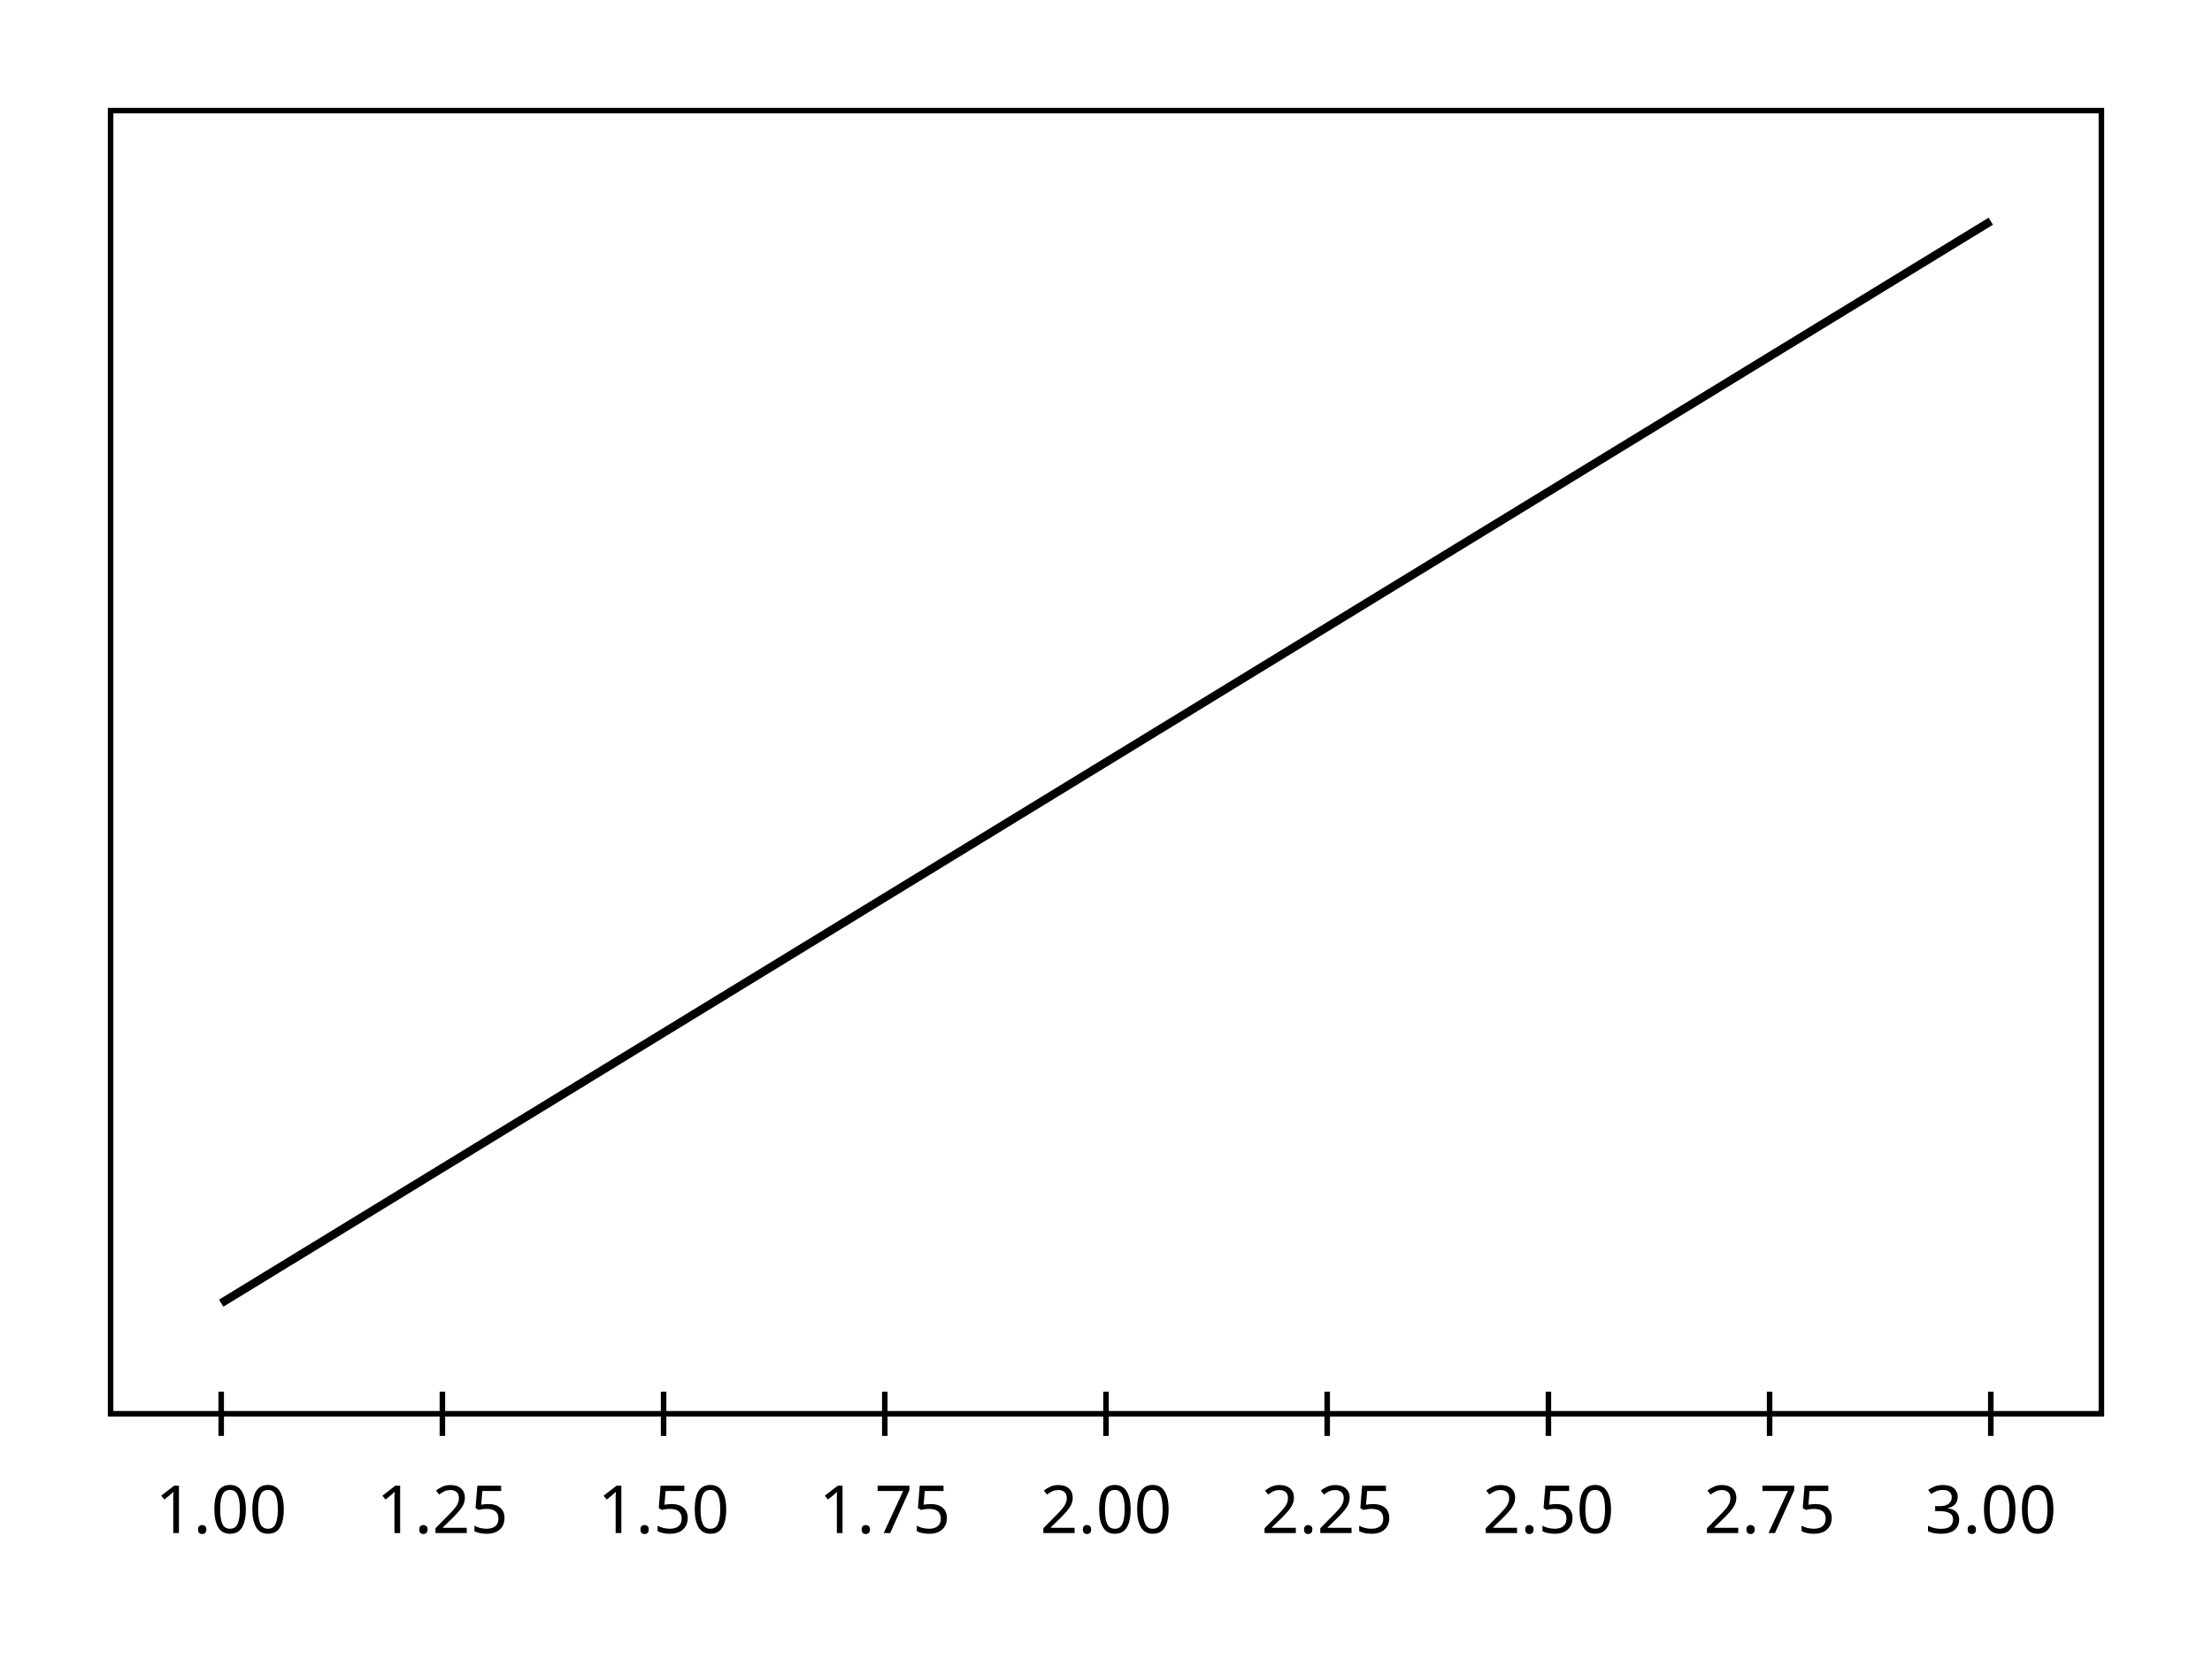
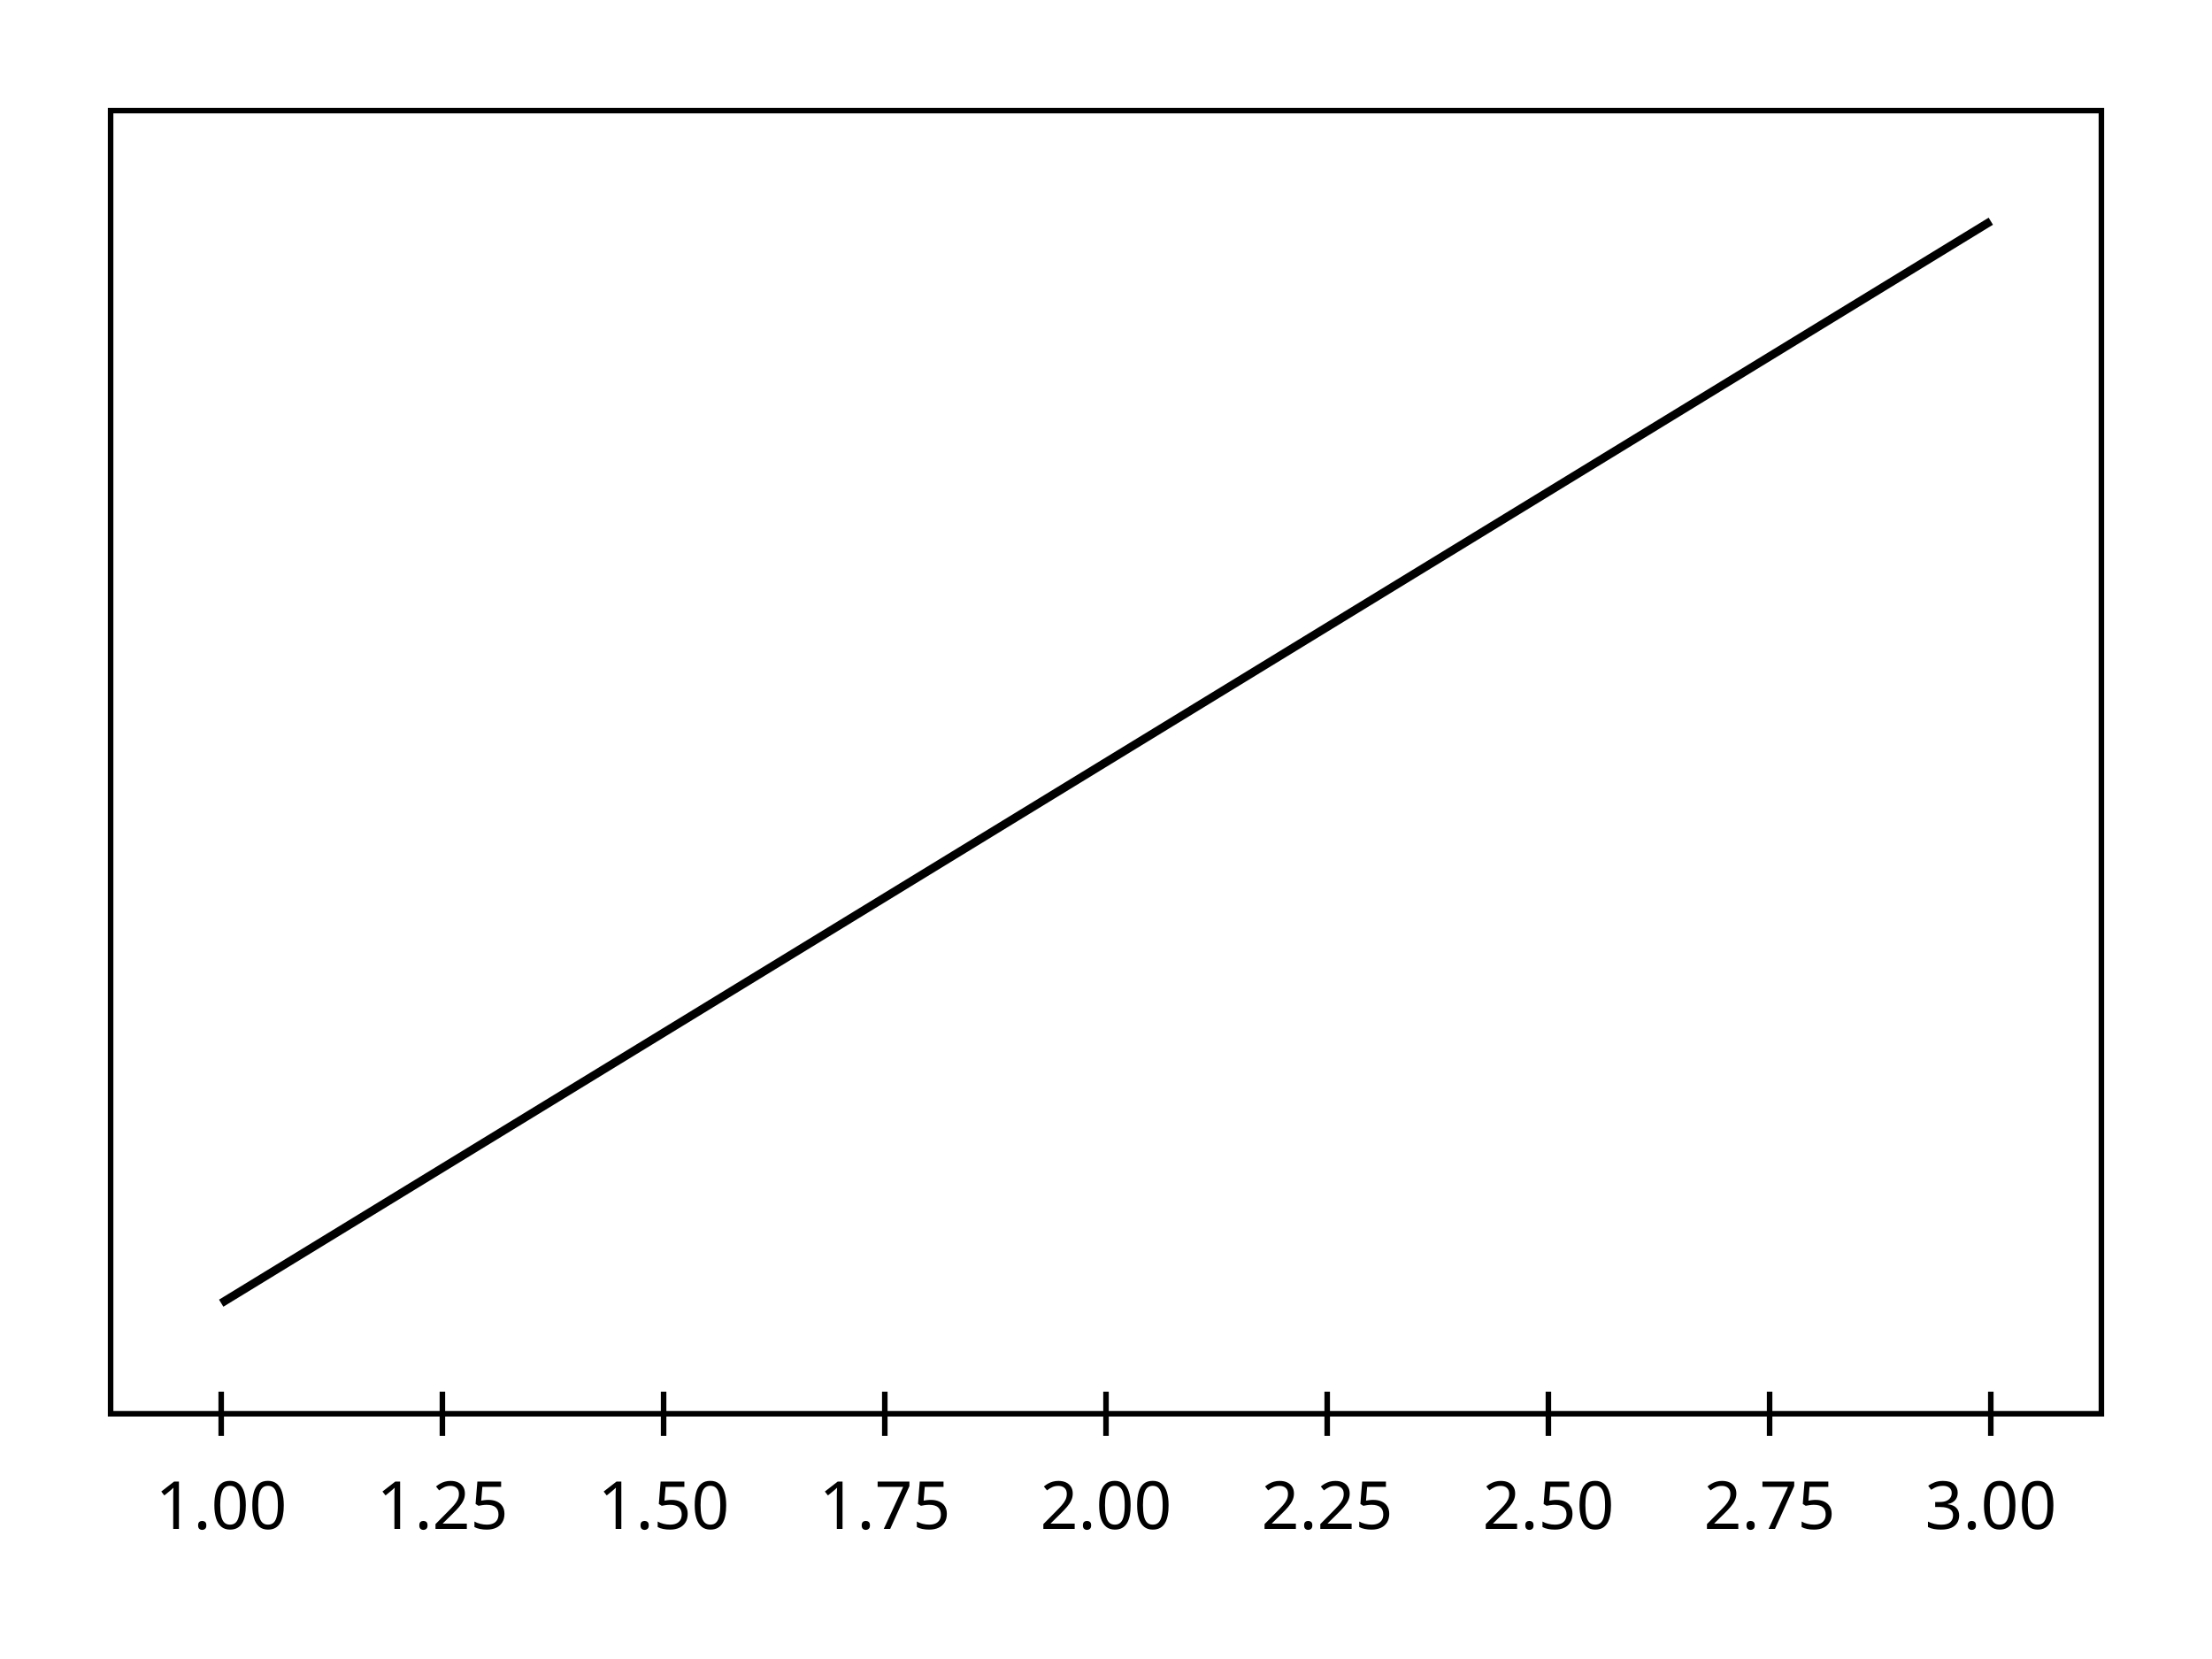
<svg xmlns="http://www.w3.org/2000/svg" height="300" viewBox="0 0 400 300" width="400">
  <rect fill="#ffffff" height="100%" width="100%" />
  <clipPath id="eidoplot-clip1">
    <rect height="235.656" width="360" x="20" y="20" />
  </clipPath>
  <g clip-path="url(#eidoplot-clip1)">
    <path d="M40,235.656 L200,137.828 L360,40" fill="none" stroke="#000000" stroke-width="1.5" />
  </g>
  <path d="M20,-4 L20,4 M60,-4 L60,4 M100,-4 L100,4 M140,-4 L140,4 M180,-4 L180,4 M220,-4 L220,4 M260,-4 L260,4 M300,-4 L300,4 M340,-4 L340,4" fill="none" stroke="#000000" stroke-width="1" transform="matrix(1 0 0 1 20 255.656)" />
-   <text dominant-baseline="hanging" fill="#000000" font-family="sans-serif" font-size="12" font-stretch="normal" font-style="normal" font-weight="400" text-anchor="middle" text-rendering="optimizeLegibility" transform="matrix(1 0 0 1 40 267.916)">
- 1.00
- </text>
-   <text dominant-baseline="hanging" fill="#000000" font-family="sans-serif" font-size="12" font-stretch="normal" font-style="normal" font-weight="400" text-anchor="middle" text-rendering="optimizeLegibility" transform="matrix(1 0 0 1 80 267.916)">
- 1.25
- </text>
-   <text dominant-baseline="hanging" fill="#000000" font-family="sans-serif" font-size="12" font-stretch="normal" font-style="normal" font-weight="400" text-anchor="middle" text-rendering="optimizeLegibility" transform="matrix(1 0 0 1 120 267.916)">
- 1.50
- </text>
-   <text dominant-baseline="hanging" fill="#000000" font-family="sans-serif" font-size="12" font-stretch="normal" font-style="normal" font-weight="400" text-anchor="middle" text-rendering="optimizeLegibility" transform="matrix(1 0 0 1 160 267.916)">
- 1.75
- </text>
-   <text dominant-baseline="hanging" fill="#000000" font-family="sans-serif" font-size="12" font-stretch="normal" font-style="normal" font-weight="400" text-anchor="middle" text-rendering="optimizeLegibility" transform="matrix(1 0 0 1 200 267.916)">
- 2.00
- </text>
-   <text dominant-baseline="hanging" fill="#000000" font-family="sans-serif" font-size="12" font-stretch="normal" font-style="normal" font-weight="400" text-anchor="middle" text-rendering="optimizeLegibility" transform="matrix(1 0 0 1 240 267.916)">
- 2.25
- </text>
-   <text dominant-baseline="hanging" fill="#000000" font-family="sans-serif" font-size="12" font-stretch="normal" font-style="normal" font-weight="400" text-anchor="middle" text-rendering="optimizeLegibility" transform="matrix(1 0 0 1 280 267.916)">
- 2.50
- </text>
-   <text dominant-baseline="hanging" fill="#000000" font-family="sans-serif" font-size="12" font-stretch="normal" font-style="normal" font-weight="400" text-anchor="middle" text-rendering="optimizeLegibility" transform="matrix(1 0 0 1 320 267.916)">
- 2.75
- </text>
-   <text dominant-baseline="hanging" fill="#000000" font-family="sans-serif" font-size="12" font-stretch="normal" font-style="normal" font-weight="400" text-anchor="middle" text-rendering="optimizeLegibility" transform="matrix(1 0 0 1 360 267.916)">
- 3.00
- </text>
+   <path d="M-7.644,12.828 L-8.676,12.828 L-8.676,6.84 Q-8.676,6.492,-8.67,6.252 Q-8.664,6.012,-8.652,5.802 Q-8.64,5.592,-8.628,5.364 Q-8.82,5.556,-8.976,5.688 Q-9.132,5.82,-9.372,6.024 L-10.284,6.768 L-10.836,6.06 L-8.52,4.26 L-7.644,4.26 L-7.644,12.828 z M-4.176,12.18 Q-4.176,11.736,-3.96,11.556 Q-3.744,11.376,-3.444,11.376 Q-3.132,11.376,-2.91,11.556 Q-2.688,11.736,-2.688,12.18 Q-2.688,12.612,-2.91,12.804 Q-3.132,12.996,-3.444,12.996 Q-3.744,12.996,-3.96,12.804 Q-4.176,12.612,-4.176,12.18 z M4.452,8.532 Q4.452,9.576,4.296,10.392 Q4.14,11.208,3.798,11.778 Q3.456,12.348,2.91,12.648 Q2.364,12.948,1.596,12.948 Q0.636,12.948,0.006,12.42 Q-0.624,11.892,-0.93,10.902 Q-1.236,9.912,-1.236,8.532 Q-1.236,7.14,-0.954,6.156 Q-0.672,5.172,-0.048,4.65 Q0.576,4.128,1.596,4.128 Q2.556,4.128,3.192,4.65 Q3.828,5.172,4.14,6.156 Q4.452,7.14,4.452,8.532 z M-0.18,8.532 Q-0.18,9.708,-0.006,10.488 Q0.168,11.268,0.558,11.658 Q0.948,12.048,1.596,12.048 Q2.244,12.048,2.634,11.664 Q3.024,11.28,3.204,10.494 Q3.384,9.708,3.384,8.532 Q3.384,7.356,3.204,6.582 Q3.024,5.808,2.634,5.418 Q2.244,5.028,1.596,5.028 Q0.948,5.028,0.558,5.418 Q0.168,5.808,-0.006,6.582 Q-0.18,7.356,-0.18,8.532 z M11.316,8.532 Q11.316,9.576,11.16,10.392 Q11.004,11.208,10.662,11.778 Q10.32,12.348,9.774,12.648 Q9.228,12.948,8.46,12.948 Q7.5,12.948,6.87,12.42 Q6.24,11.892,5.934,10.902 Q5.628,9.912,5.628,8.532 Q5.628,7.14,5.91,6.156 Q6.192,5.172,6.816,4.65 Q7.44,4.128,8.46,4.128 Q9.42,4.128,10.056,4.65 Q10.692,5.172,11.004,6.156 Q11.316,7.14,11.316,8.532 z M6.684,8.532 Q6.684,9.708,6.858,10.488 Q7.032,11.268,7.422,11.658 Q7.812,12.048,8.46,12.048 Q9.108,12.048,9.498,11.664 Q9.888,11.28,10.068,10.494 Q10.248,9.708,10.248,8.532 Q10.248,7.356,10.068,6.582 Q9.888,5.808,9.498,5.418 Q9.108,5.028,8.46,5.028 Q7.812,5.028,7.422,5.418 Q7.032,5.808,6.858,6.582 Q6.684,7.356,6.684,8.532 z" fill="#000000" stroke="none" transform="matrix(1 0 0 1 40 263.656)" />
+   <path d="M-7.644,12.828 L-8.676,12.828 L-8.676,6.84 Q-8.676,6.492,-8.67,6.252 Q-8.664,6.012,-8.652,5.802 Q-8.64,5.592,-8.628,5.364 Q-8.82,5.556,-8.976,5.688 Q-9.132,5.82,-9.372,6.024 L-10.284,6.768 L-10.836,6.06 L-8.52,4.26 L-7.644,4.26 L-7.644,12.828 z M-4.176,12.18 Q-4.176,11.736,-3.96,11.556 Q-3.744,11.376,-3.444,11.376 Q-3.132,11.376,-2.91,11.556 Q-2.688,11.736,-2.688,12.18 Q-2.688,12.612,-2.91,12.804 Q-3.132,12.996,-3.444,12.996 Q-3.744,12.996,-3.96,12.804 Q-4.176,12.612,-4.176,12.18 z M4.416,12.828 L-1.248,12.828 L-1.248,11.952 L0.996,9.684 Q1.644,9.036,2.088,8.532 Q2.532,8.028,2.76,7.542 Q2.988,7.056,2.988,6.48 Q2.988,5.772,2.568,5.406 Q2.148,5.04,1.476,5.04 Q0.852,5.04,0.378,5.256 Q-0.096,5.472,-0.588,5.856 L-1.152,5.148 Q-0.816,4.86,-0.414,4.632 Q-0.012,4.404,0.462,4.272 Q0.936,4.14,1.476,4.14 Q2.28,4.14,2.856,4.416 Q3.432,4.692,3.75,5.202 Q4.068,5.712,4.068,6.42 Q4.068,7.092,3.792,7.68 Q3.516,8.268,3.024,8.838 Q2.532,9.408,1.872,10.056 L0.084,11.82 L0.084,11.868 L4.416,11.868 L4.416,12.828 z M8.34,7.572 Q9.216,7.572,9.864,7.872 Q10.512,8.172,10.866,8.73 Q11.22,9.288,11.22,10.092 Q11.22,10.98,10.836,11.622 Q10.452,12.264,9.738,12.606 Q9.024,12.948,8.016,12.948 Q7.356,12.948,6.774,12.828 Q6.192,12.708,5.796,12.48 L5.796,11.484 Q6.228,11.748,6.846,11.898 Q7.464,12.048,8.028,12.048 Q8.664,12.048,9.138,11.85 Q9.612,11.652,9.876,11.238 Q10.14,10.824,10.14,10.2 Q10.14,9.36,9.624,8.91 Q9.108,8.46,7.992,8.46 Q7.656,8.46,7.224,8.52 Q6.792,8.58,6.528,8.64 L6,8.304 L6.324,4.26 L10.62,4.26 L10.62,5.22 L7.224,5.22 L7.02,7.704 Q7.224,7.668,7.572,7.62 Q7.92,7.572,8.34,7.572 z" fill="#000000" stroke="none" transform="matrix(1 0 0 1 80 263.656)" />
+   <path d="M-7.644,12.828 L-8.676,12.828 L-8.676,6.84 Q-8.676,6.492,-8.67,6.252 Q-8.664,6.012,-8.652,5.802 Q-8.64,5.592,-8.628,5.364 Q-8.82,5.556,-8.976,5.688 Q-9.132,5.82,-9.372,6.024 L-10.284,6.768 L-10.836,6.06 L-8.52,4.26 L-7.644,4.26 L-7.644,12.828 z M-4.176,12.18 Q-4.176,11.736,-3.96,11.556 Q-3.744,11.376,-3.444,11.376 Q-3.132,11.376,-2.91,11.556 Q-2.688,11.736,-2.688,12.18 Q-2.688,12.612,-2.91,12.804 Q-3.132,12.996,-3.444,12.996 Q-3.744,12.996,-3.96,12.804 Q-4.176,12.612,-4.176,12.18 z M1.476,7.572 Q2.352,7.572,3,7.872 Q3.648,8.172,4.002,8.73 Q4.356,9.288,4.356,10.092 Q4.356,10.98,3.972,11.622 Q3.588,12.264,2.874,12.606 Q2.16,12.948,1.152,12.948 Q0.492,12.948,-0.09,12.828 Q-0.672,12.708,-1.068,12.48 L-1.068,11.484 Q-0.636,11.748,-0.018,11.898 Q0.6,12.048,1.164,12.048 Q1.8,12.048,2.274,11.85 Q2.748,11.652,3.012,11.238 Q3.276,10.824,3.276,10.2 Q3.276,9.36,2.76,8.91 Q2.244,8.46,1.128,8.46 Q0.792,8.46,0.36,8.52 Q-0.072,8.58,-0.336,8.64 L-0.864,8.304 L-0.54,4.26 L3.756,4.26 L3.756,5.22 L0.36,5.22 L0.156,7.704 Q0.36,7.668,0.708,7.62 Q1.056,7.572,1.476,7.572 z M11.316,8.532 Q11.316,9.576,11.16,10.392 Q11.004,11.208,10.662,11.778 Q10.32,12.348,9.774,12.648 Q9.228,12.948,8.46,12.948 Q7.5,12.948,6.87,12.42 Q6.24,11.892,5.934,10.902 Q5.628,9.912,5.628,8.532 Q5.628,7.14,5.91,6.156 Q6.192,5.172,6.816,4.65 Q7.44,4.128,8.46,4.128 Q9.42,4.128,10.056,4.65 Q10.692,5.172,11.004,6.156 Q11.316,7.14,11.316,8.532 z M6.684,8.532 Q6.684,9.708,6.858,10.488 Q7.032,11.268,7.422,11.658 Q7.812,12.048,8.46,12.048 Q9.108,12.048,9.498,11.664 Q9.888,11.28,10.068,10.494 Q10.248,9.708,10.248,8.532 Q10.248,7.356,10.068,6.582 Q9.888,5.808,9.498,5.418 Q9.108,5.028,8.46,5.028 Q7.812,5.028,7.422,5.418 Q7.032,5.808,6.858,6.582 Q6.684,7.356,6.684,8.532 z" fill="#000000" stroke="none" transform="matrix(1 0 0 1 120 263.656)" />
+   <path d="M-7.644,12.828 L-8.676,12.828 L-8.676,6.84 Q-8.676,6.492,-8.67,6.252 Q-8.664,6.012,-8.652,5.802 Q-8.64,5.592,-8.628,5.364 Q-8.82,5.556,-8.976,5.688 Q-9.132,5.82,-9.372,6.024 L-10.284,6.768 L-10.836,6.06 L-8.52,4.26 L-7.644,4.26 L-7.644,12.828 z M-4.176,12.18 Q-4.176,11.736,-3.96,11.556 Q-3.744,11.376,-3.444,11.376 Q-3.132,11.376,-2.91,11.556 Q-2.688,11.736,-2.688,12.18 Q-2.688,12.612,-2.91,12.804 Q-3.132,12.996,-3.444,12.996 Q-3.744,12.996,-3.96,12.804 Q-4.176,12.612,-4.176,12.18 z M-0.192,12.828 L3.324,5.22 L-1.296,5.22 L-1.296,4.26 L4.452,4.26 L4.452,5.076 L0.972,12.828 L-0.192,12.828 z M8.34,7.572 Q9.216,7.572,9.864,7.872 Q10.512,8.172,10.866,8.73 Q11.22,9.288,11.22,10.092 Q11.22,10.98,10.836,11.622 Q10.452,12.264,9.738,12.606 Q9.024,12.948,8.016,12.948 Q7.356,12.948,6.774,12.828 Q6.192,12.708,5.796,12.48 L5.796,11.484 Q6.228,11.748,6.846,11.898 Q7.464,12.048,8.028,12.048 Q8.664,12.048,9.138,11.85 Q9.612,11.652,9.876,11.238 Q10.14,10.824,10.14,10.2 Q10.14,9.36,9.624,8.91 Q9.108,8.46,7.992,8.46 Q7.656,8.46,7.224,8.52 Q6.792,8.58,6.528,8.64 L6,8.304 L6.324,4.26 L10.62,4.26 L10.62,5.22 L7.224,5.22 L7.02,7.704 Q7.224,7.668,7.572,7.62 Q7.92,7.572,8.34,7.572 z" fill="#000000" stroke="none" transform="matrix(1 0 0 1 160 263.656)" />
+   <path d="M-5.664,12.828 L-11.328,12.828 L-11.328,11.952 L-9.084,9.684 Q-8.436,9.036,-7.992,8.532 Q-7.548,8.028,-7.32,7.542 Q-7.092,7.056,-7.092,6.48 Q-7.092,5.772,-7.512,5.406 Q-7.932,5.04,-8.604,5.04 Q-9.228,5.04,-9.702,5.256 Q-10.176,5.472,-10.668,5.856 L-11.232,5.148 Q-10.896,4.86,-10.494,4.632 Q-10.092,4.404,-9.618,4.272 Q-9.144,4.14,-8.604,4.14 Q-7.8,4.14,-7.224,4.416 Q-6.648,4.692,-6.33,5.202 Q-6.012,5.712,-6.012,6.42 Q-6.012,7.092,-6.288,7.68 Q-6.564,8.268,-7.056,8.838 Q-7.548,9.408,-8.208,10.056 L-9.996,11.82 L-9.996,11.868 L-5.664,11.868 L-5.664,12.828 z M-4.176,12.18 Q-4.176,11.736,-3.96,11.556 Q-3.744,11.376,-3.444,11.376 Q-3.132,11.376,-2.91,11.556 Q-2.688,11.736,-2.688,12.18 Q-2.688,12.612,-2.91,12.804 Q-3.132,12.996,-3.444,12.996 Q-3.744,12.996,-3.96,12.804 Q-4.176,12.612,-4.176,12.18 z M4.452,8.532 Q4.452,9.576,4.296,10.392 Q4.14,11.208,3.798,11.778 Q3.456,12.348,2.91,12.648 Q2.364,12.948,1.596,12.948 Q0.636,12.948,0.006,12.42 Q-0.624,11.892,-0.93,10.902 Q-1.236,9.912,-1.236,8.532 Q-1.236,7.14,-0.954,6.156 Q-0.672,5.172,-0.048,4.65 Q0.576,4.128,1.596,4.128 Q2.556,4.128,3.192,4.65 Q3.828,5.172,4.14,6.156 Q4.452,7.14,4.452,8.532 z M-0.18,8.532 Q-0.18,9.708,-0.006,10.488 Q0.168,11.268,0.558,11.658 Q0.948,12.048,1.596,12.048 Q2.244,12.048,2.634,11.664 Q3.024,11.28,3.204,10.494 Q3.384,9.708,3.384,8.532 Q3.384,7.356,3.204,6.582 Q3.024,5.808,2.634,5.418 Q2.244,5.028,1.596,5.028 Q0.948,5.028,0.558,5.418 Q0.168,5.808,-0.006,6.582 Q-0.18,7.356,-0.18,8.532 z M11.316,8.532 Q11.316,9.576,11.16,10.392 Q11.004,11.208,10.662,11.778 Q10.32,12.348,9.774,12.648 Q9.228,12.948,8.46,12.948 Q7.5,12.948,6.87,12.42 Q6.24,11.892,5.934,10.902 Q5.628,9.912,5.628,8.532 Q5.628,7.14,5.91,6.156 Q6.192,5.172,6.816,4.65 Q7.44,4.128,8.46,4.128 Q9.42,4.128,10.056,4.65 Q10.692,5.172,11.004,6.156 Q11.316,7.14,11.316,8.532 z M6.684,8.532 Q6.684,9.708,6.858,10.488 Q7.032,11.268,7.422,11.658 Q7.812,12.048,8.46,12.048 Q9.108,12.048,9.498,11.664 Q9.888,11.28,10.068,10.494 Q10.248,9.708,10.248,8.532 Q10.248,7.356,10.068,6.582 Q9.888,5.808,9.498,5.418 Q9.108,5.028,8.46,5.028 Q7.812,5.028,7.422,5.418 Q7.032,5.808,6.858,6.582 Q6.684,7.356,6.684,8.532 z" fill="#000000" stroke="none" transform="matrix(1 0 0 1 200 263.656)" />
+   <path d="M-5.664,12.828 L-11.328,12.828 L-11.328,11.952 L-9.084,9.684 Q-8.436,9.036,-7.992,8.532 Q-7.548,8.028,-7.32,7.542 Q-7.092,7.056,-7.092,6.48 Q-7.092,5.772,-7.512,5.406 Q-7.932,5.04,-8.604,5.04 Q-9.228,5.04,-9.702,5.256 Q-10.176,5.472,-10.668,5.856 L-11.232,5.148 Q-10.896,4.86,-10.494,4.632 Q-10.092,4.404,-9.618,4.272 Q-9.144,4.14,-8.604,4.14 Q-7.8,4.14,-7.224,4.416 Q-6.648,4.692,-6.33,5.202 Q-6.012,5.712,-6.012,6.42 Q-6.012,7.092,-6.288,7.68 Q-6.564,8.268,-7.056,8.838 Q-7.548,9.408,-8.208,10.056 L-9.996,11.82 L-9.996,11.868 L-5.664,11.868 L-5.664,12.828 z M-4.176,12.18 Q-4.176,11.736,-3.96,11.556 Q-3.744,11.376,-3.444,11.376 Q-3.132,11.376,-2.91,11.556 Q-2.688,11.736,-2.688,12.18 Q-2.688,12.612,-2.91,12.804 Q-3.132,12.996,-3.444,12.996 Q-3.744,12.996,-3.96,12.804 Q-4.176,12.612,-4.176,12.18 z M4.416,12.828 L-1.248,12.828 L-1.248,11.952 L0.996,9.684 Q1.644,9.036,2.088,8.532 Q2.532,8.028,2.76,7.542 Q2.988,7.056,2.988,6.48 Q2.988,5.772,2.568,5.406 Q2.148,5.04,1.476,5.04 Q0.852,5.04,0.378,5.256 Q-0.096,5.472,-0.588,5.856 L-1.152,5.148 Q-0.816,4.86,-0.414,4.632 Q-0.012,4.404,0.462,4.272 Q0.936,4.14,1.476,4.14 Q2.28,4.14,2.856,4.416 Q3.432,4.692,3.75,5.202 Q4.068,5.712,4.068,6.42 Q4.068,7.092,3.792,7.68 Q3.516,8.268,3.024,8.838 Q2.532,9.408,1.872,10.056 L0.084,11.82 L0.084,11.868 L4.416,11.868 L4.416,12.828 z M8.34,7.572 Q9.216,7.572,9.864,7.872 Q10.512,8.172,10.866,8.73 Q11.22,9.288,11.22,10.092 Q11.22,10.98,10.836,11.622 Q10.452,12.264,9.738,12.606 Q9.024,12.948,8.016,12.948 Q7.356,12.948,6.774,12.828 Q6.192,12.708,5.796,12.48 L5.796,11.484 Q6.228,11.748,6.846,11.898 Q7.464,12.048,8.028,12.048 Q8.664,12.048,9.138,11.85 Q9.612,11.652,9.876,11.238 Q10.14,10.824,10.14,10.2 Q10.14,9.36,9.624,8.91 Q9.108,8.46,7.992,8.46 Q7.656,8.46,7.224,8.52 Q6.792,8.58,6.528,8.64 L6,8.304 L6.324,4.26 L10.62,4.26 L10.62,5.22 L7.224,5.22 L7.02,7.704 Q7.224,7.668,7.572,7.62 Q7.92,7.572,8.34,7.572 z" fill="#000000" stroke="none" transform="matrix(1 0 0 1 240 263.656)" />
+   <path d="M-5.664,12.828 L-11.328,12.828 L-11.328,11.952 L-9.084,9.684 Q-8.436,9.036,-7.992,8.532 Q-7.548,8.028,-7.32,7.542 Q-7.092,7.056,-7.092,6.48 Q-7.092,5.772,-7.512,5.406 Q-7.932,5.04,-8.604,5.04 Q-9.228,5.04,-9.702,5.256 Q-10.176,5.472,-10.668,5.856 L-11.232,5.148 Q-10.896,4.86,-10.494,4.632 Q-10.092,4.404,-9.618,4.272 Q-9.144,4.14,-8.604,4.14 Q-7.8,4.14,-7.224,4.416 Q-6.648,4.692,-6.33,5.202 Q-6.012,5.712,-6.012,6.42 Q-6.012,7.092,-6.288,7.68 Q-6.564,8.268,-7.056,8.838 Q-7.548,9.408,-8.208,10.056 L-9.996,11.82 L-9.996,11.868 L-5.664,11.868 L-5.664,12.828 z M-4.176,12.18 Q-4.176,11.736,-3.96,11.556 Q-3.744,11.376,-3.444,11.376 Q-3.132,11.376,-2.91,11.556 Q-2.688,11.736,-2.688,12.18 Q-2.688,12.612,-2.91,12.804 Q-3.132,12.996,-3.444,12.996 Q-3.744,12.996,-3.96,12.804 Q-4.176,12.612,-4.176,12.18 z M1.476,7.572 Q2.352,7.572,3,7.872 Q3.648,8.172,4.002,8.73 Q4.356,9.288,4.356,10.092 Q4.356,10.98,3.972,11.622 Q3.588,12.264,2.874,12.606 Q2.16,12.948,1.152,12.948 Q0.492,12.948,-0.09,12.828 Q-0.672,12.708,-1.068,12.48 L-1.068,11.484 Q-0.636,11.748,-0.018,11.898 Q0.6,12.048,1.164,12.048 Q1.8,12.048,2.274,11.85 Q2.748,11.652,3.012,11.238 Q3.276,10.824,3.276,10.2 Q3.276,9.36,2.76,8.91 Q2.244,8.46,1.128,8.46 Q0.792,8.46,0.36,8.52 Q-0.072,8.58,-0.336,8.64 L-0.864,8.304 L-0.54,4.26 L3.756,4.26 L3.756,5.22 L0.36,5.22 L0.156,7.704 Q0.36,7.668,0.708,7.62 Q1.056,7.572,1.476,7.572 z M11.316,8.532 Q11.316,9.576,11.16,10.392 Q11.004,11.208,10.662,11.778 Q10.32,12.348,9.774,12.648 Q9.228,12.948,8.46,12.948 Q7.5,12.948,6.87,12.42 Q6.24,11.892,5.934,10.902 Q5.628,9.912,5.628,8.532 Q5.628,7.14,5.91,6.156 Q6.192,5.172,6.816,4.65 Q7.44,4.128,8.46,4.128 Q9.42,4.128,10.056,4.65 Q10.692,5.172,11.004,6.156 Q11.316,7.14,11.316,8.532 z M6.684,8.532 Q6.684,9.708,6.858,10.488 Q7.032,11.268,7.422,11.658 Q7.812,12.048,8.46,12.048 Q9.108,12.048,9.498,11.664 Q9.888,11.28,10.068,10.494 Q10.248,9.708,10.248,8.532 Q10.248,7.356,10.068,6.582 Q9.888,5.808,9.498,5.418 Q9.108,5.028,8.46,5.028 Q7.812,5.028,7.422,5.418 Q7.032,5.808,6.858,6.582 Q6.684,7.356,6.684,8.532 z" fill="#000000" stroke="none" transform="matrix(1 0 0 1 280 263.656)" />
+   <path d="M-5.664,12.828 L-11.328,12.828 L-11.328,11.952 L-9.084,9.684 Q-8.436,9.036,-7.992,8.532 Q-7.548,8.028,-7.32,7.542 Q-7.092,7.056,-7.092,6.48 Q-7.092,5.772,-7.512,5.406 Q-7.932,5.04,-8.604,5.04 Q-9.228,5.04,-9.702,5.256 Q-10.176,5.472,-10.668,5.856 L-11.232,5.148 Q-10.896,4.86,-10.494,4.632 Q-10.092,4.404,-9.618,4.272 Q-9.144,4.14,-8.604,4.14 Q-7.8,4.14,-7.224,4.416 Q-6.648,4.692,-6.33,5.202 Q-6.012,5.712,-6.012,6.42 Q-6.012,7.092,-6.288,7.68 Q-6.564,8.268,-7.056,8.838 Q-7.548,9.408,-8.208,10.056 L-9.996,11.82 L-9.996,11.868 L-5.664,11.868 L-5.664,12.828 z M-4.176,12.18 Q-4.176,11.736,-3.96,11.556 Q-3.744,11.376,-3.444,11.376 Q-3.132,11.376,-2.91,11.556 Q-2.688,11.736,-2.688,12.18 Q-2.688,12.612,-2.91,12.804 Q-3.132,12.996,-3.444,12.996 Q-3.744,12.996,-3.96,12.804 Q-4.176,12.612,-4.176,12.18 z M-0.192,12.828 L3.324,5.22 L-1.296,5.22 L-1.296,4.26 L4.452,4.26 L4.452,5.076 L0.972,12.828 L-0.192,12.828 z M8.34,7.572 Q9.216,7.572,9.864,7.872 Q10.512,8.172,10.866,8.73 Q11.22,9.288,11.22,10.092 Q11.22,10.98,10.836,11.622 Q10.452,12.264,9.738,12.606 Q9.024,12.948,8.016,12.948 Q7.356,12.948,6.774,12.828 Q6.192,12.708,5.796,12.48 L5.796,11.484 Q6.228,11.748,6.846,11.898 Q7.464,12.048,8.028,12.048 Q8.664,12.048,9.138,11.85 Q9.612,11.652,9.876,11.238 Q10.14,10.824,10.14,10.2 Q10.14,9.36,9.624,8.91 Q9.108,8.46,7.992,8.46 Q7.656,8.46,7.224,8.52 Q6.792,8.58,6.528,8.64 L6,8.304 L6.324,4.26 L10.62,4.26 L10.62,5.22 L7.224,5.22 L7.02,7.704 Q7.224,7.668,7.572,7.62 Q7.92,7.572,8.34,7.572 z" fill="#000000" stroke="none" transform="matrix(1 0 0 1 320 263.656)" />
+   <path d="M-5.988,6.264 Q-5.988,6.84,-6.204,7.26 Q-6.42,7.68,-6.822,7.944 Q-7.224,8.208,-7.764,8.316 L-7.764,8.364 Q-6.732,8.484,-6.228,9.012 Q-5.724,9.54,-5.724,10.392 Q-5.724,11.136,-6.072,11.718 Q-6.42,12.3,-7.146,12.624 Q-7.872,12.948,-9.012,12.948 Q-9.684,12.948,-10.26,12.846 Q-10.836,12.744,-11.364,12.48 L-11.364,11.496 Q-10.824,11.76,-10.2,11.91 Q-9.576,12.06,-9,12.06 Q-7.848,12.06,-7.338,11.61 Q-6.828,11.16,-6.828,10.368 Q-6.828,9.828,-7.11,9.498 Q-7.392,9.168,-7.932,9.012 Q-8.472,8.856,-9.228,8.856 L-10.056,8.856 L-10.056,7.956 L-9.216,7.956 Q-8.508,7.956,-8.034,7.752 Q-7.56,7.548,-7.314,7.182 Q-7.068,6.816,-7.068,6.336 Q-7.068,5.712,-7.488,5.37 Q-7.908,5.028,-8.628,5.028 Q-9.084,5.028,-9.456,5.118 Q-9.828,5.208,-10.146,5.37 Q-10.464,5.532,-10.788,5.748 L-11.316,5.028 Q-10.86,4.668,-10.182,4.404 Q-9.504,4.14,-8.64,4.14 Q-7.296,4.14,-6.642,4.74 Q-5.988,5.34,-5.988,6.264 z M-4.176,12.18 Q-4.176,11.736,-3.96,11.556 Q-3.744,11.376,-3.444,11.376 Q-3.132,11.376,-2.91,11.556 Q-2.688,11.736,-2.688,12.18 Q-2.688,12.612,-2.91,12.804 Q-3.132,12.996,-3.444,12.996 Q-3.744,12.996,-3.96,12.804 Q-4.176,12.612,-4.176,12.18 z M4.452,8.532 Q4.452,9.576,4.296,10.392 Q4.14,11.208,3.798,11.778 Q3.456,12.348,2.91,12.648 Q2.364,12.948,1.596,12.948 Q0.636,12.948,0.006,12.42 Q-0.624,11.892,-0.93,10.902 Q-1.236,9.912,-1.236,8.532 Q-1.236,7.14,-0.954,6.156 Q-0.672,5.172,-0.048,4.65 Q0.576,4.128,1.596,4.128 Q2.556,4.128,3.192,4.65 Q3.828,5.172,4.14,6.156 Q4.452,7.14,4.452,8.532 z M-0.18,8.532 Q-0.18,9.708,-0.006,10.488 Q0.168,11.268,0.558,11.658 Q0.948,12.048,1.596,12.048 Q2.244,12.048,2.634,11.664 Q3.024,11.28,3.204,10.494 Q3.384,9.708,3.384,8.532 Q3.384,7.356,3.204,6.582 Q3.024,5.808,2.634,5.418 Q2.244,5.028,1.596,5.028 Q0.948,5.028,0.558,5.418 Q0.168,5.808,-0.006,6.582 Q-0.18,7.356,-0.18,8.532 z M11.316,8.532 Q11.316,9.576,11.16,10.392 Q11.004,11.208,10.662,11.778 Q10.32,12.348,9.774,12.648 Q9.228,12.948,8.46,12.948 Q7.5,12.948,6.87,12.42 Q6.24,11.892,5.934,10.902 Q5.628,9.912,5.628,8.532 Q5.628,7.14,5.91,6.156 Q6.192,5.172,6.816,4.65 Q7.44,4.128,8.46,4.128 Q9.42,4.128,10.056,4.65 Q10.692,5.172,11.004,6.156 Q11.316,7.14,11.316,8.532 z M6.684,8.532 Q6.684,9.708,6.858,10.488 Q7.032,11.268,7.422,11.658 Q7.812,12.048,8.46,12.048 Q9.108,12.048,9.498,11.664 Q9.888,11.28,10.068,10.494 Q10.248,9.708,10.248,8.532 Q10.248,7.356,10.068,6.582 Q9.888,5.808,9.498,5.418 Q9.108,5.028,8.46,5.028 Q7.812,5.028,7.422,5.418 Q7.032,5.808,6.858,6.582 Q6.684,7.356,6.684,8.532 z" fill="#000000" stroke="none" transform="matrix(1 0 0 1 360 263.656)" />
  <rect fill="none" height="235.656" stroke="#000000" stroke-width="1" width="360" x="20" y="20" />
</svg>
